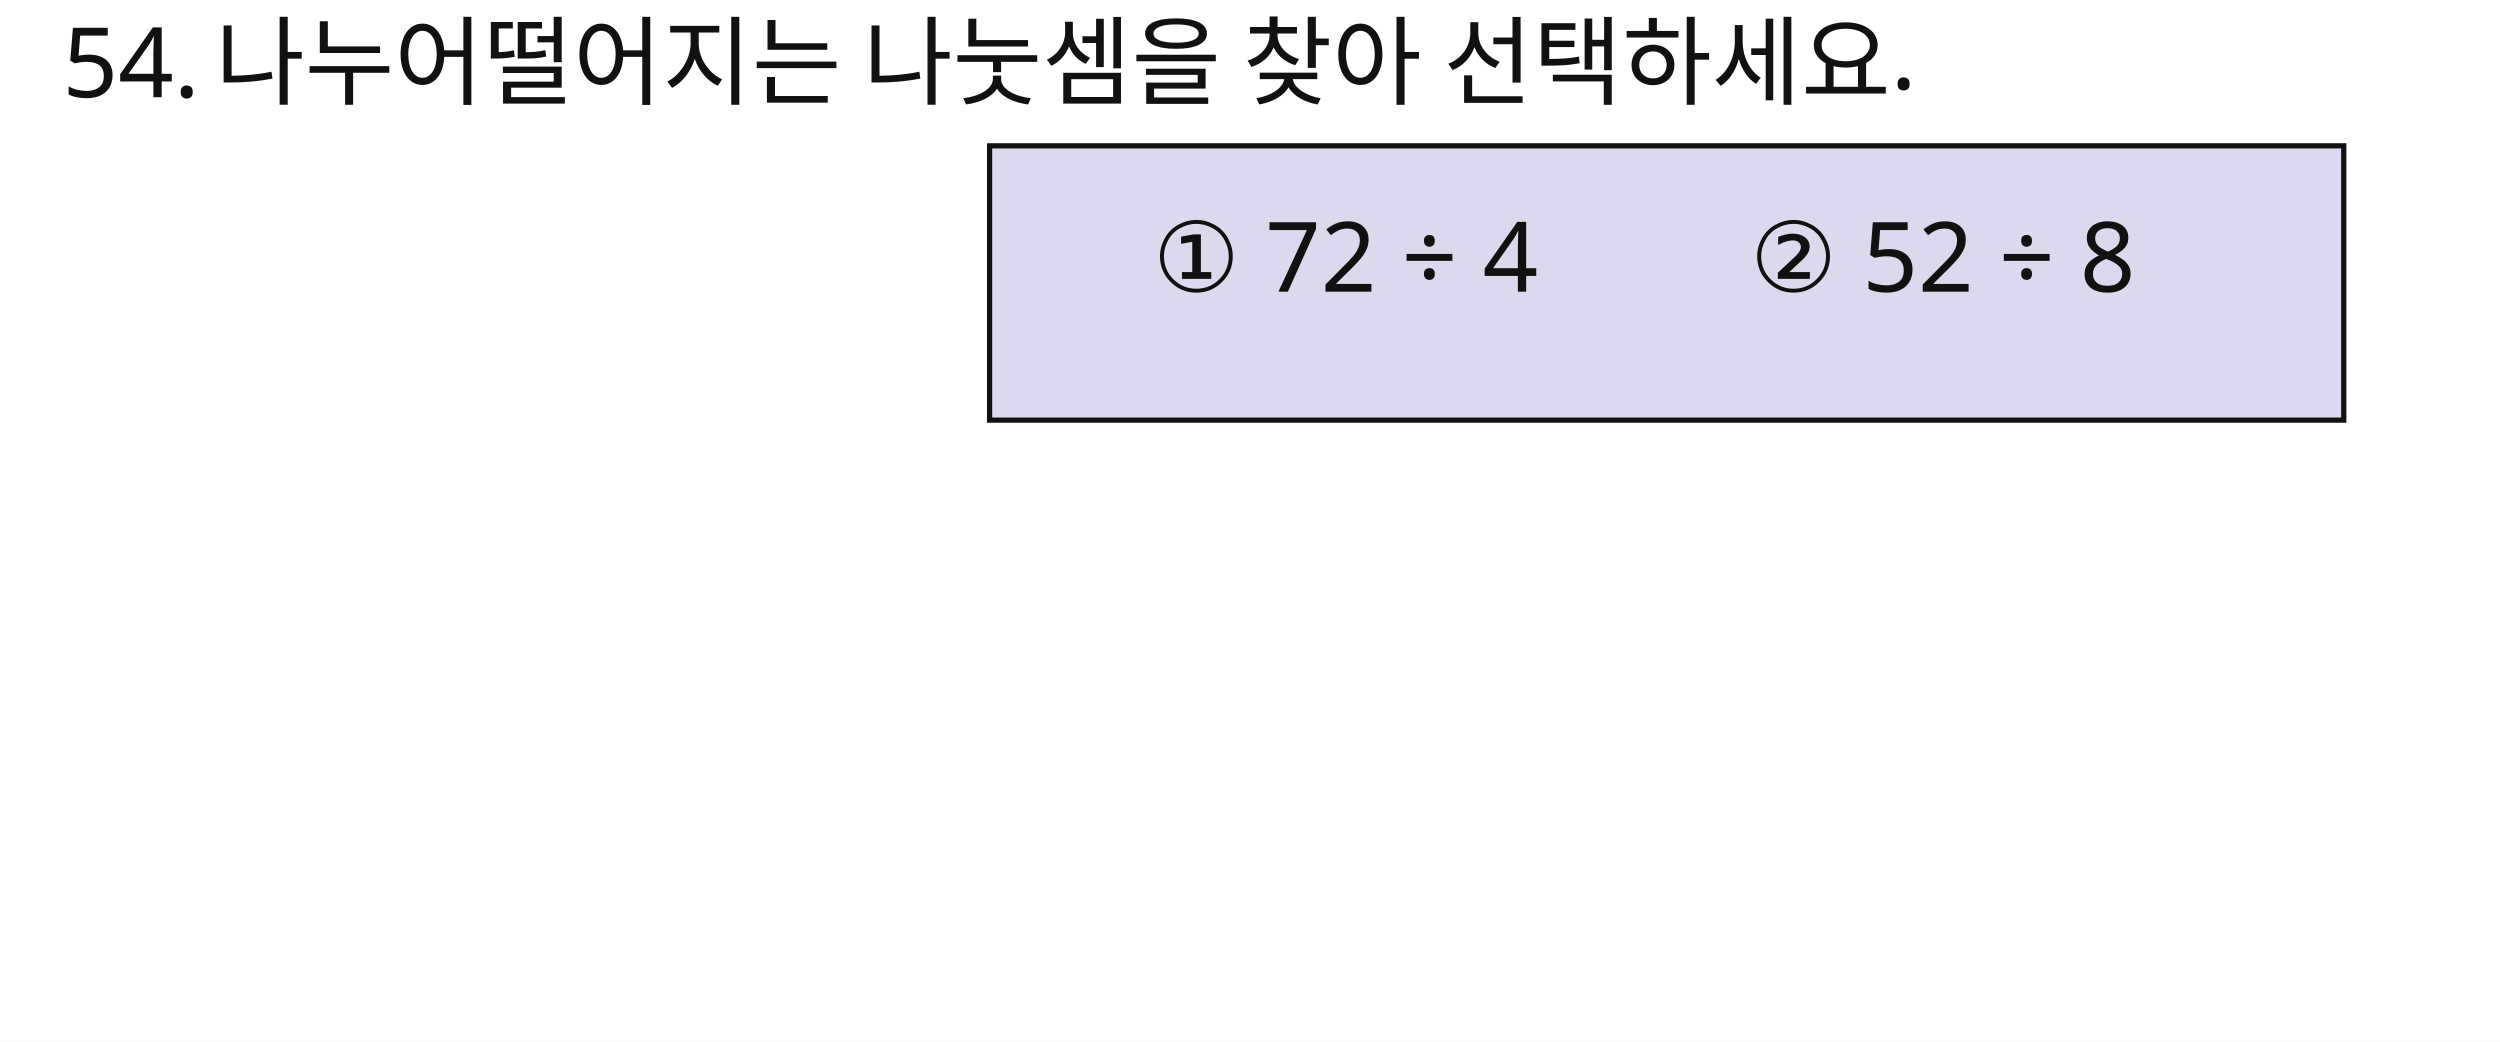
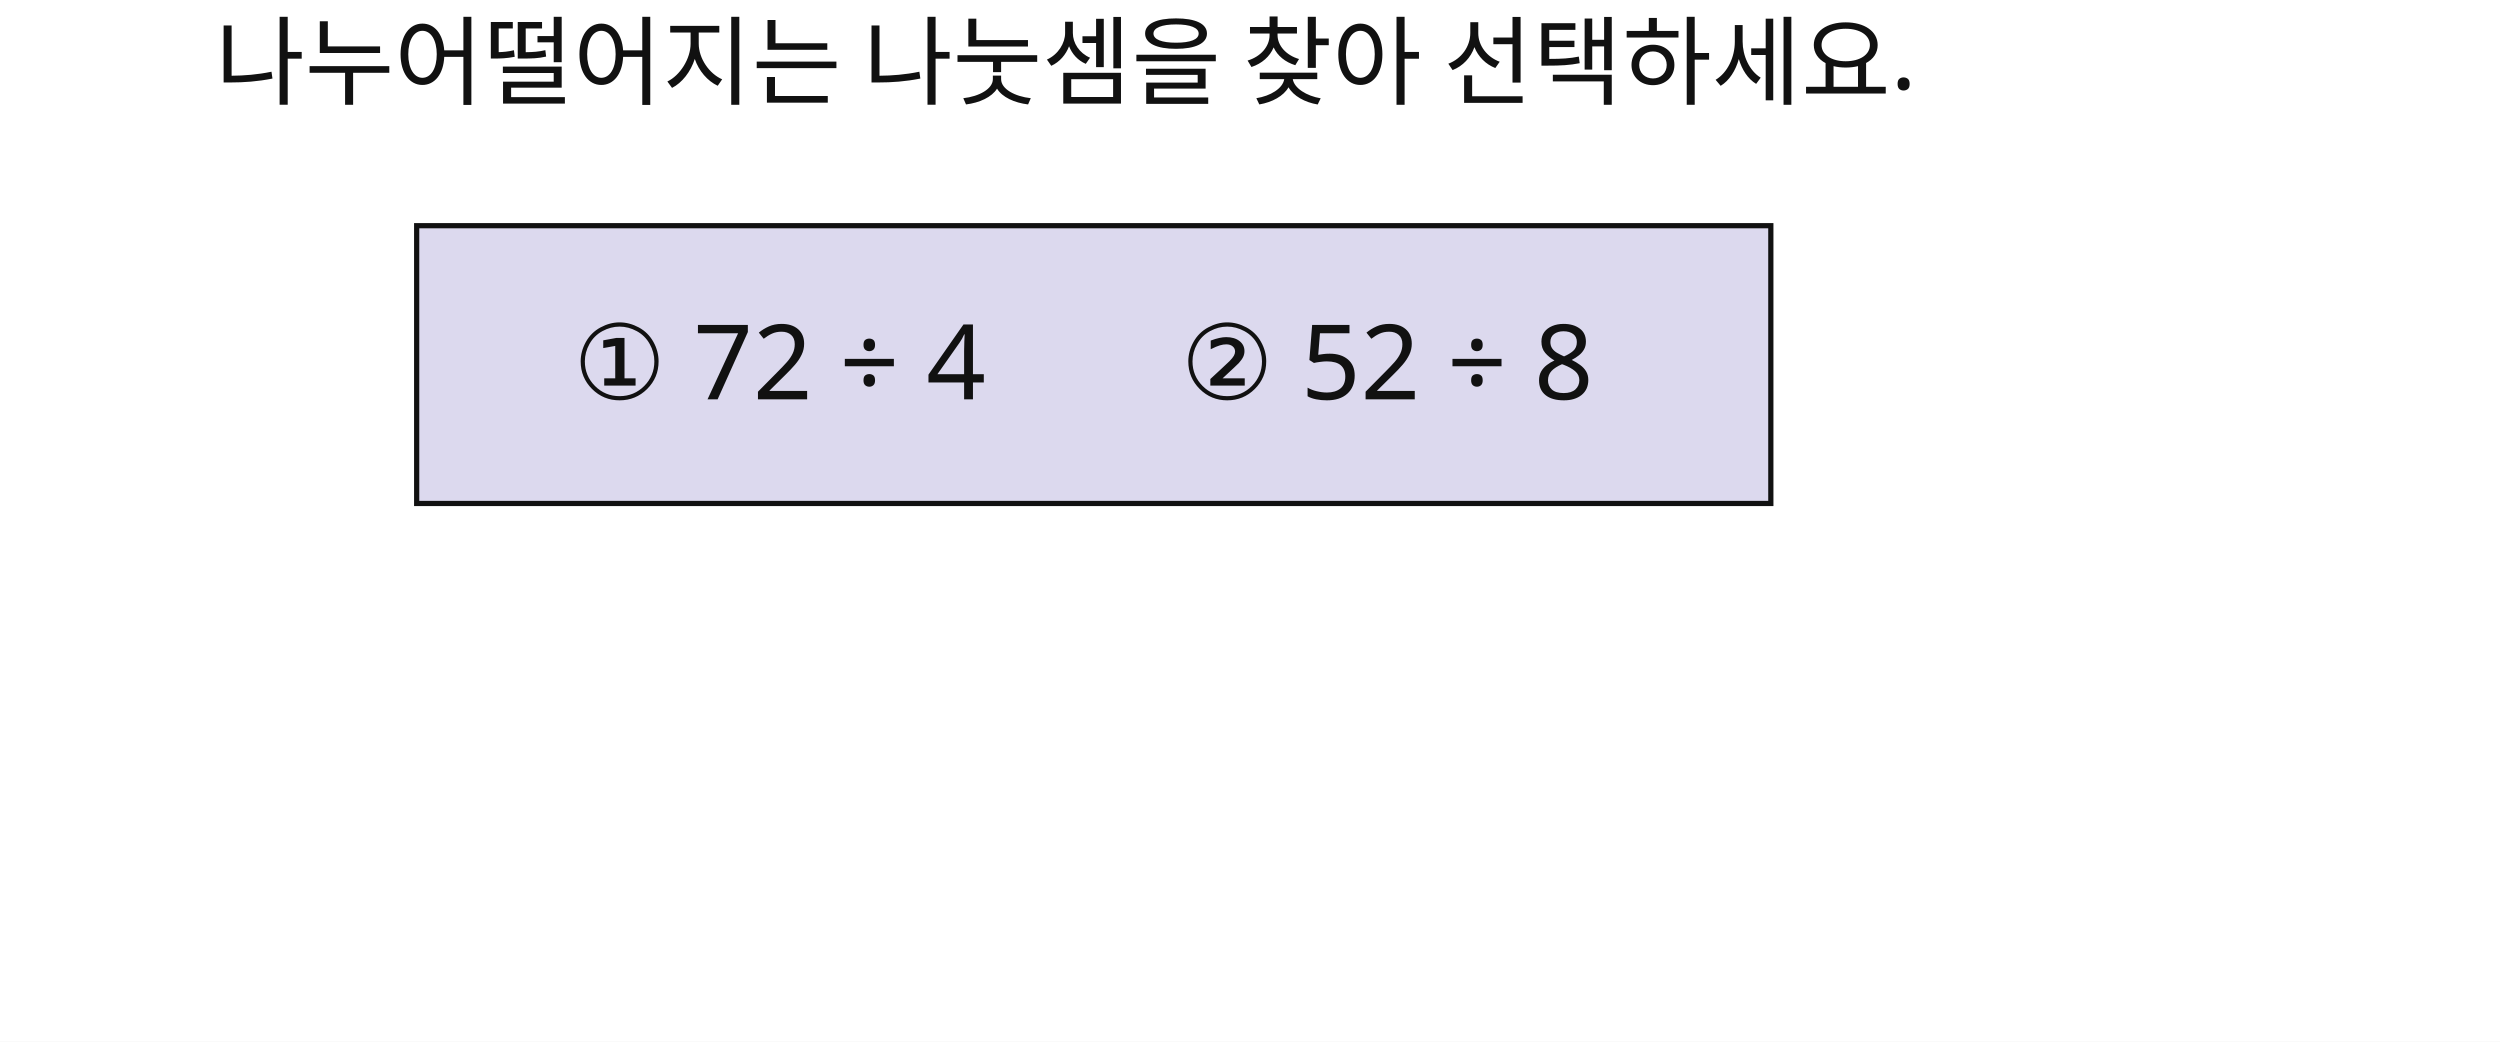
<svg xmlns="http://www.w3.org/2000/svg" width="720" height="300" viewBox="0 0 720 300">
  <rect x="0" y="0" width="720" height="300" fill="#FFFFFF" />
-   <rect id="slot.choice_box.rect" x="285" y="42" width="390" height="79" fill="#DCD9EE" stroke="#111111" stroke-width="1.5" />
-   <text id="slot.qnum.text" x="18" y="28" max_width="592" fill="#111111" font-family="Noto Sans KR, sans-serif" font-size="28">54.</text>
+   <rect id="slot.choice_box.rect" x="120" y="65" width="390" height="80" fill="#DCD9EE" stroke="#111111" stroke-width="1.5" />
  <text id="slot.qtext.text" x="62" y="28" max_width="592" fill="#111111" font-family="Noto Sans KR, sans-serif" font-size="28">나누어떨어지는 나눗셈을 찾아 선택하세요.</text>
-   <text id="slot.choice.1.text" x="332" y="84" max_width="592" fill="#111111" font-family="Noto Sans KR, sans-serif" font-size="28">① 72 ÷ 4</text>
-   <text id="slot.choice.2.text" x="504" y="84" max_width="592" fill="#111111" font-family="Noto Sans KR, sans-serif" font-size="28">② 52 ÷ 8</text>
+   <text id="slot.choice.1.text" x="165" y="115" max_width="592" fill="#111111" font-family="Noto Sans KR, sans-serif" font-size="30">① 72 ÷ 4</text>
+   <text id="slot.choice.2.text" x="340" y="115" max_width="592" fill="#111111" font-family="Noto Sans KR, sans-serif" font-size="30">② 52 ÷ 8</text>
</svg>
